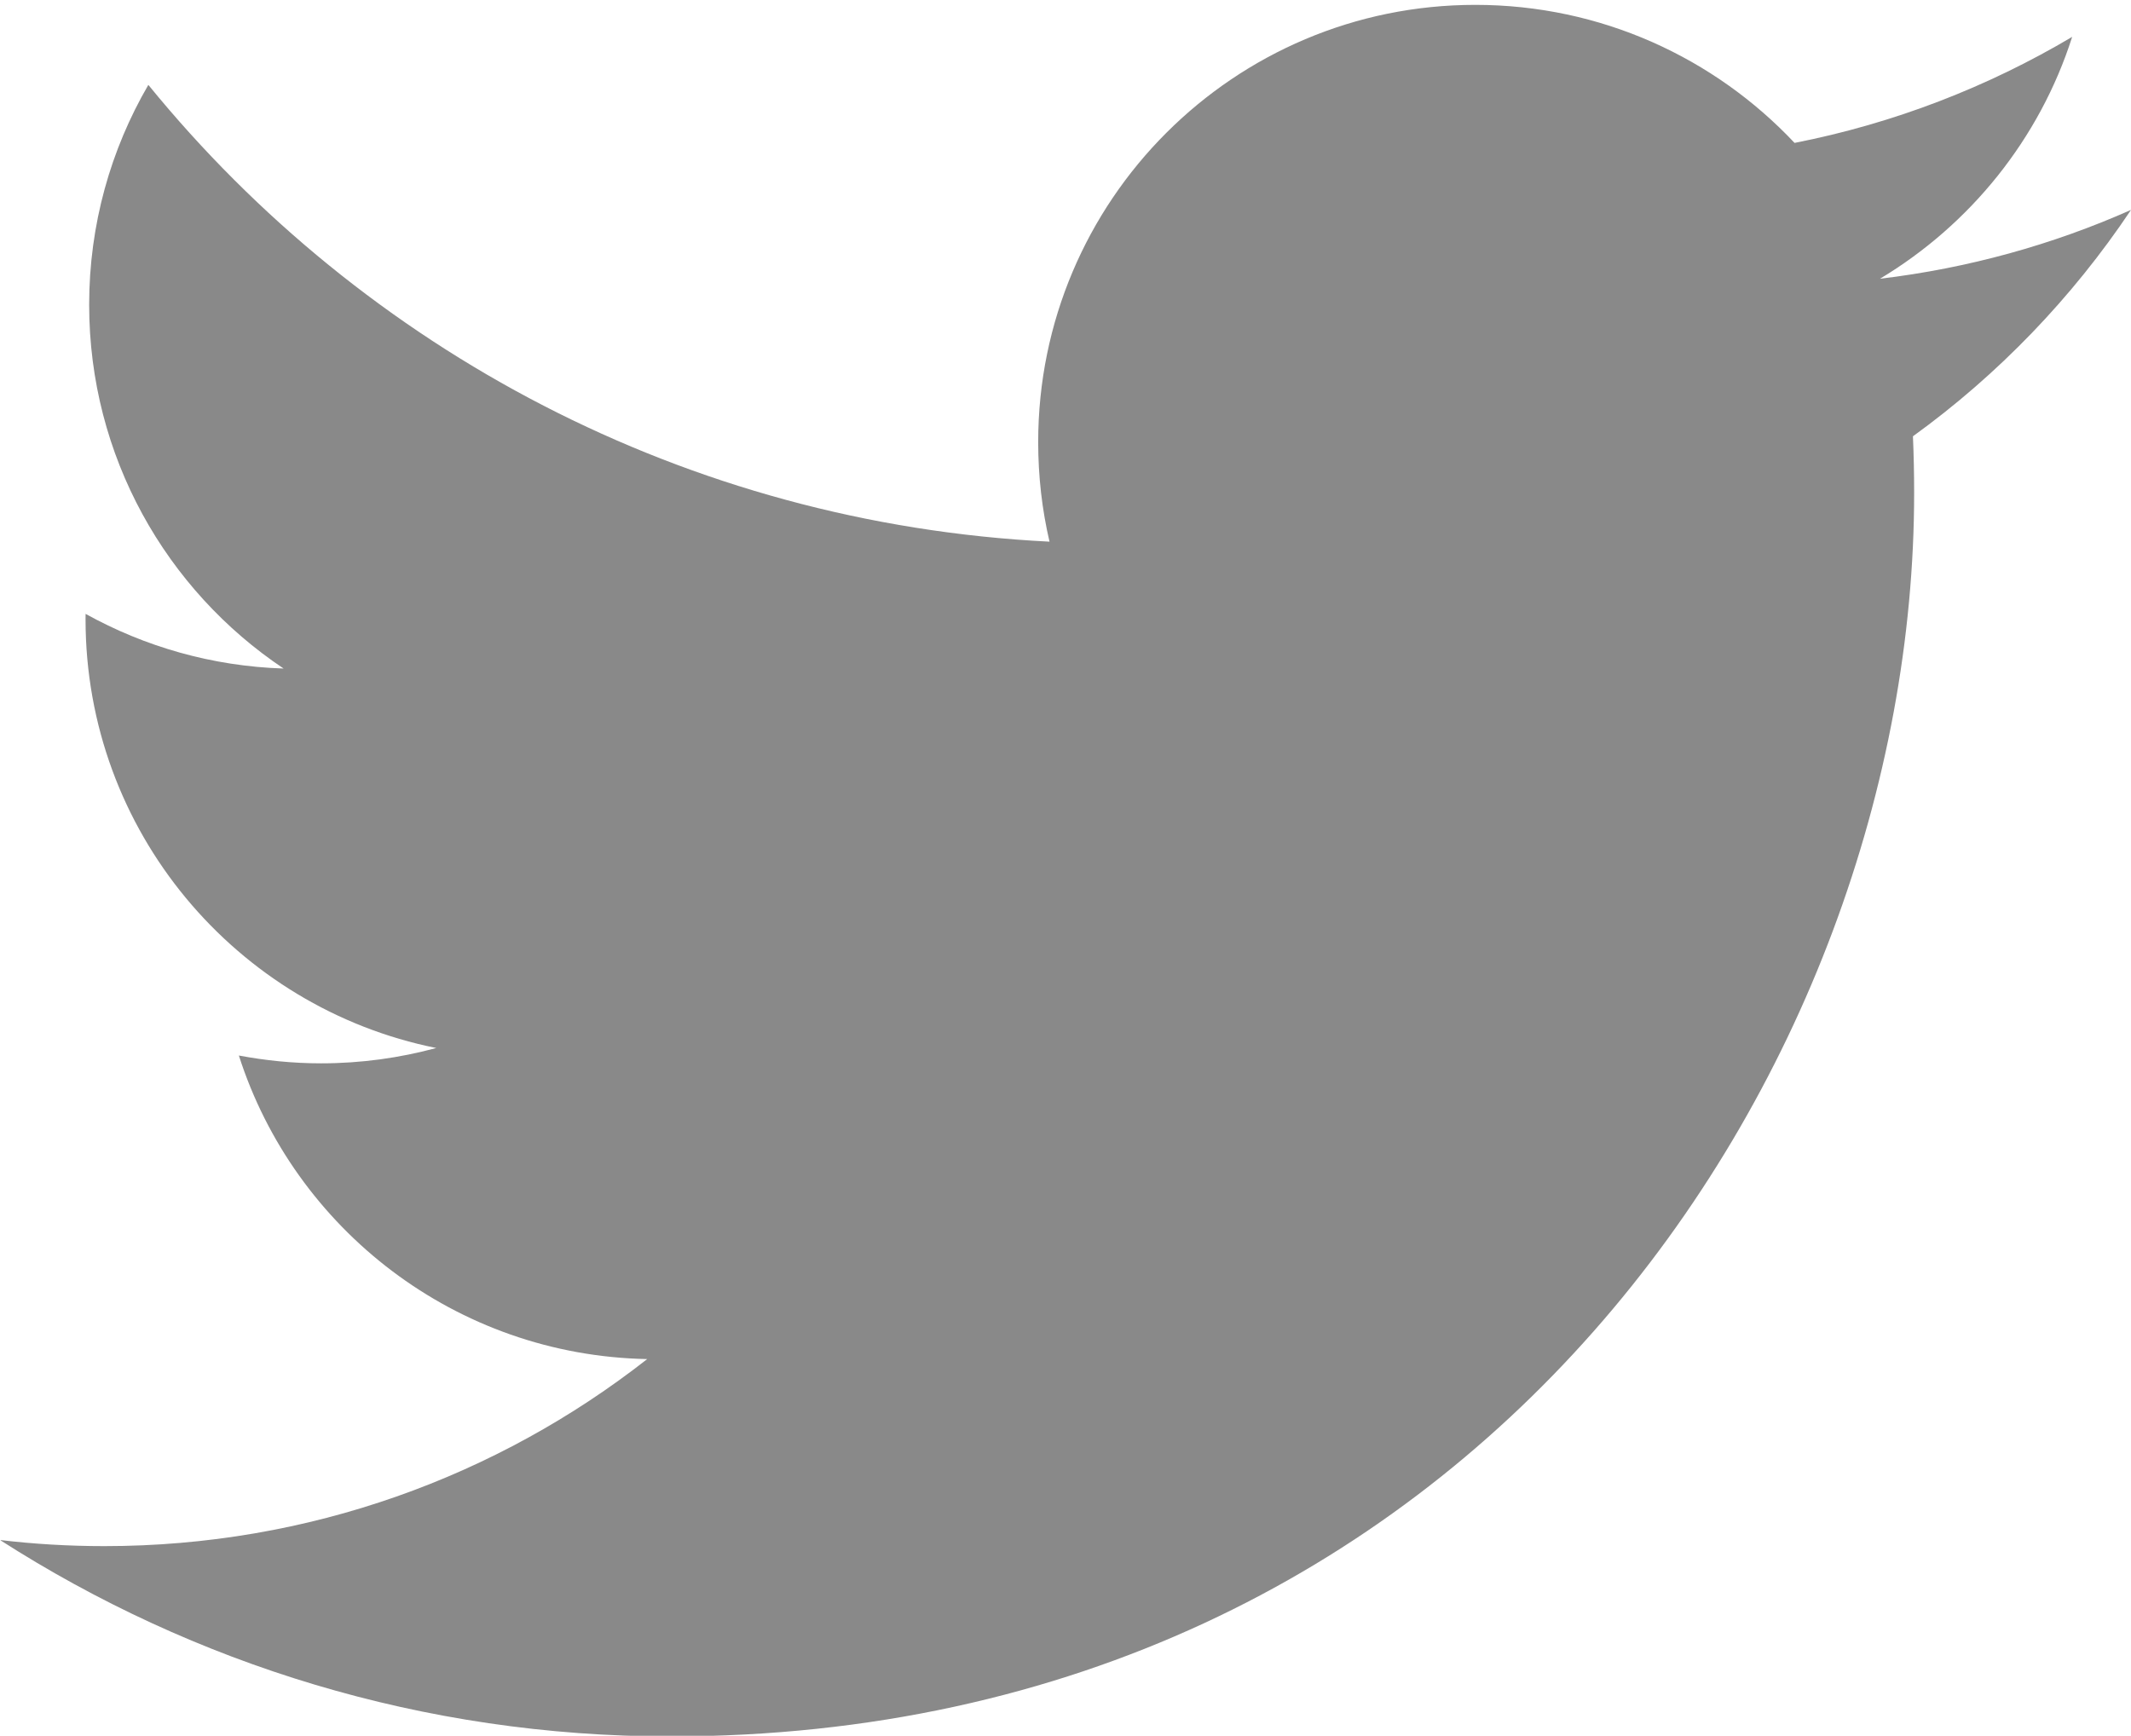
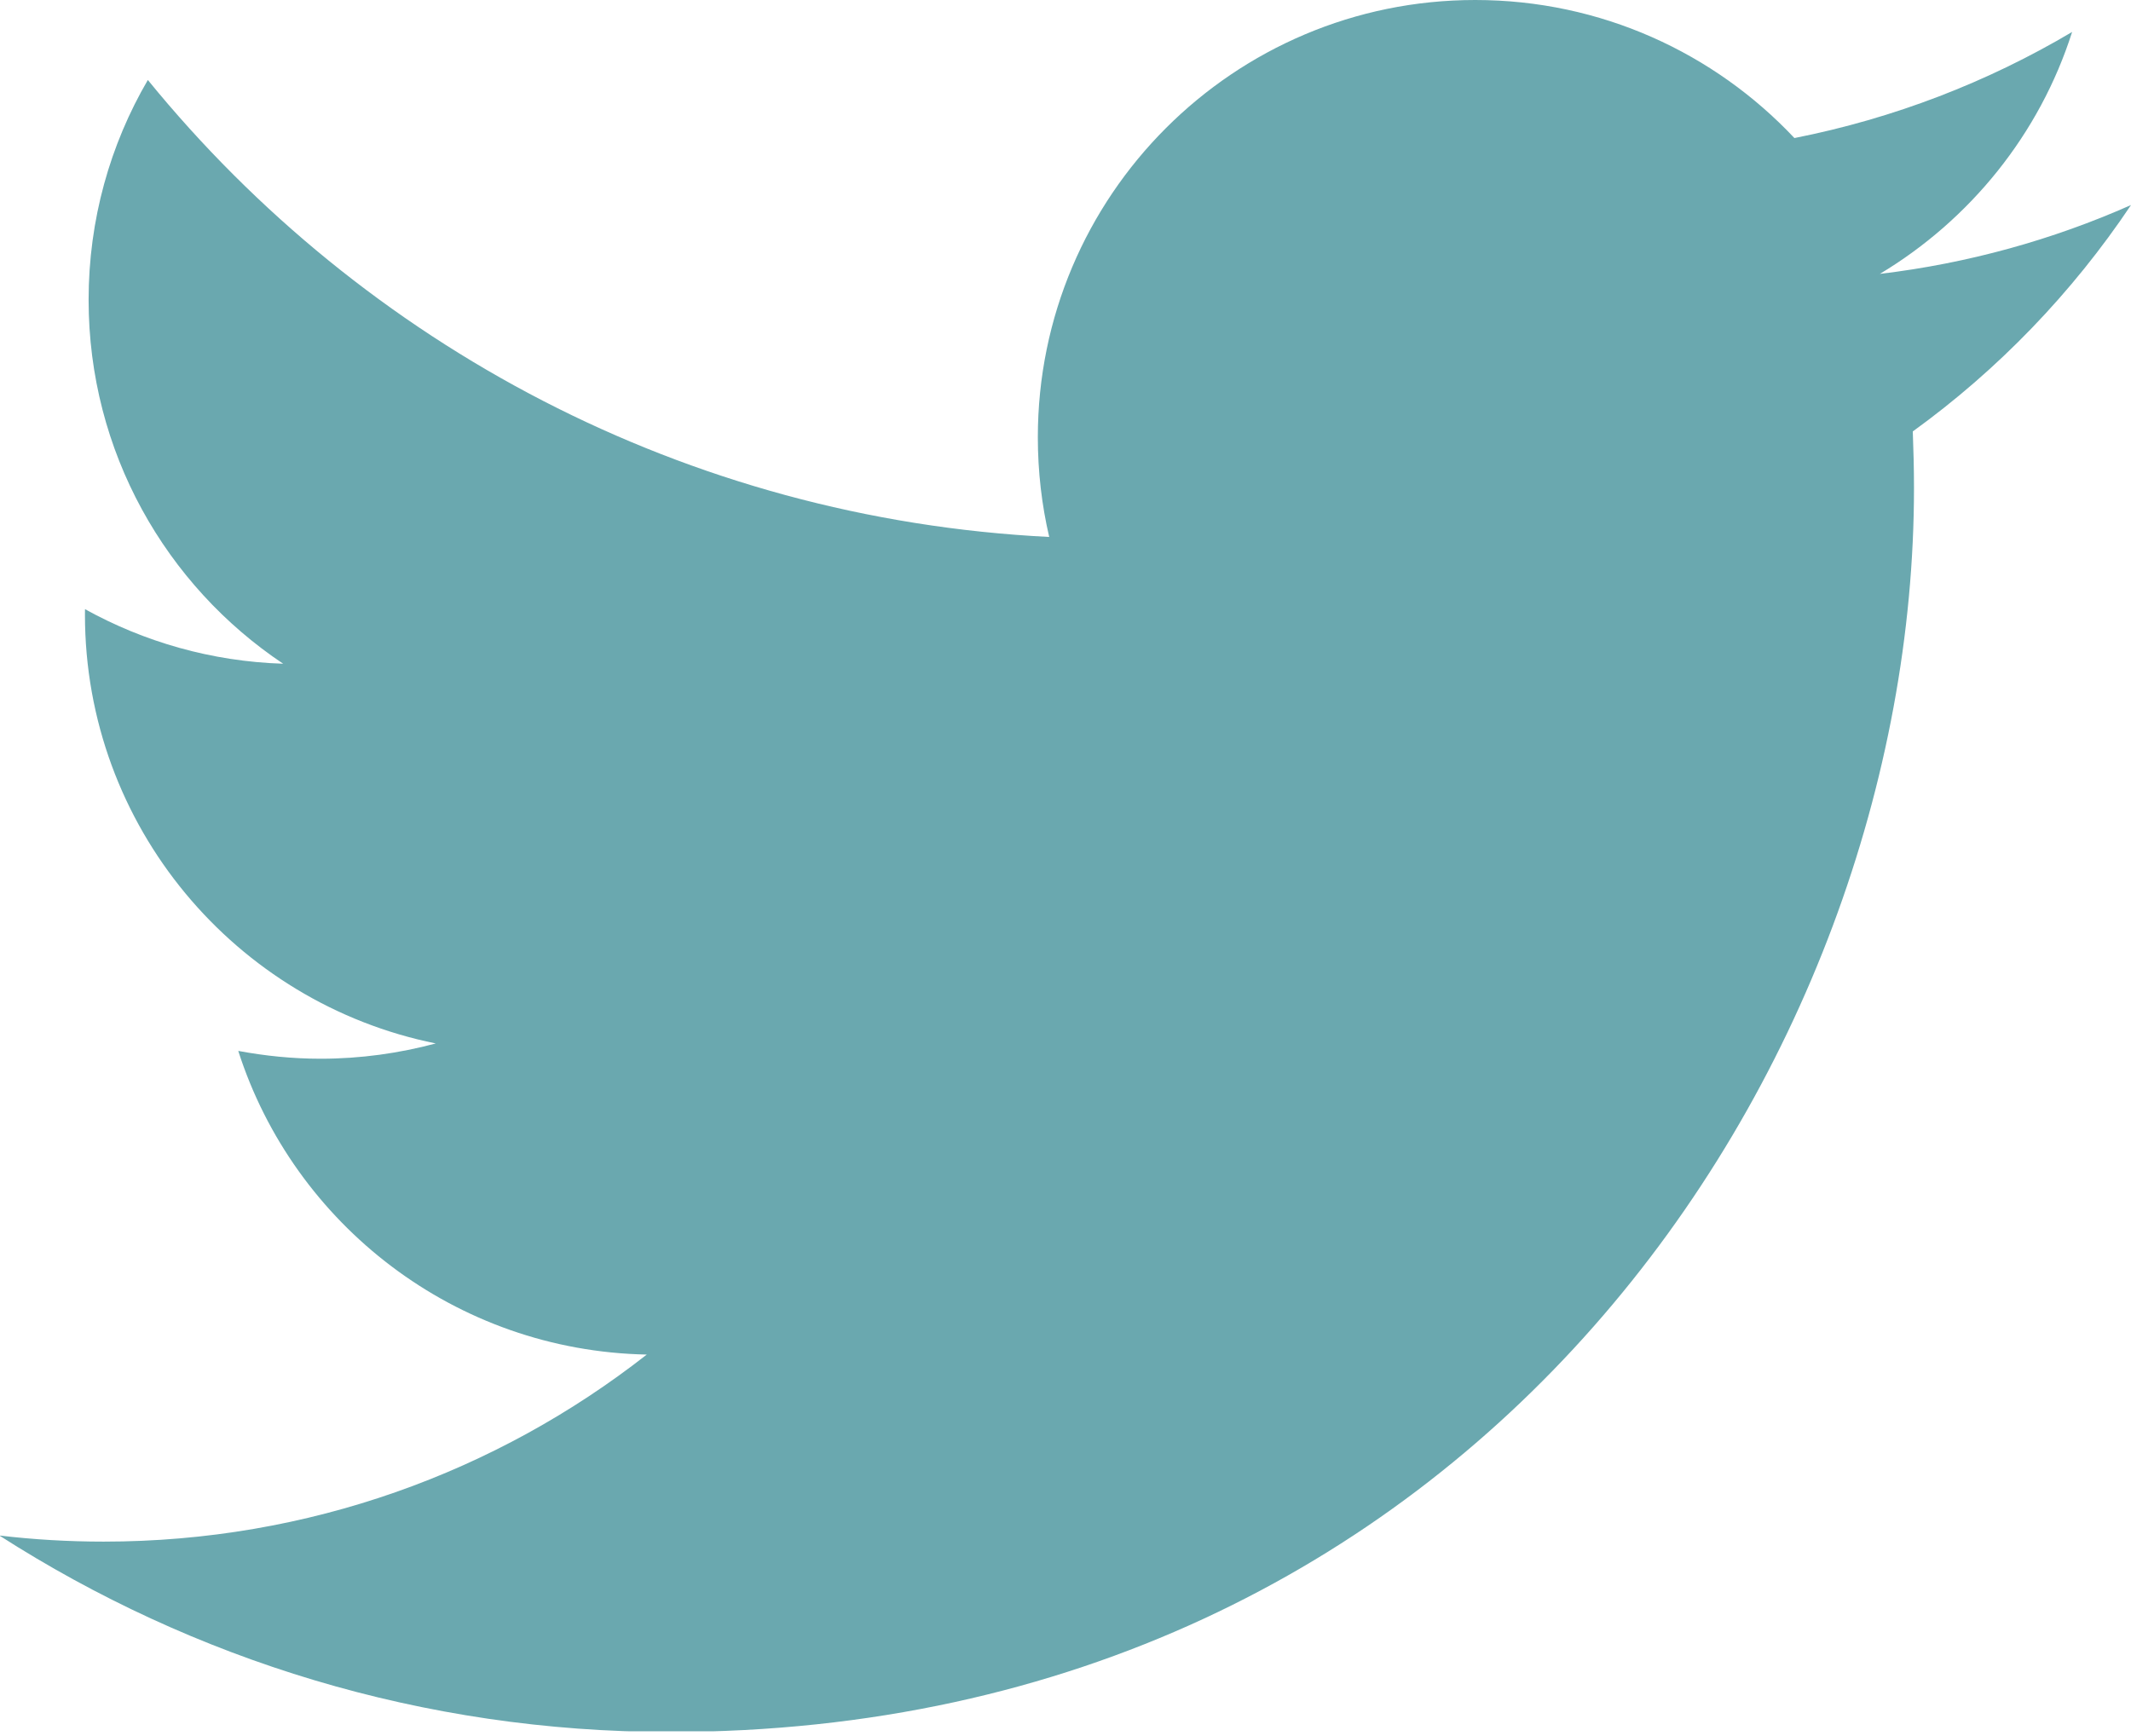
<svg xmlns="http://www.w3.org/2000/svg" xmlns:xlink="http://www.w3.org/1999/xlink" version="1.1" id="レイヤー_1" x="0px" y="0px" width="42.52px" height="34.641px" viewBox="0 0 42.52 34.641" enable-background="new 0 0 42.52 34.641" xml:space="preserve">
  <g>
-     <g>
-       <defs>
-         <rect id="SVGID_1_" width="42.52" height="34.653" />
-       </defs>
-       <clipPath id="SVGID_2_">
-         <use xlink:href="#SVGID_1_" overflow="visible" />
-       </clipPath>
-       <g clip-path="url(#SVGID_2_)">
-         <defs>
-           <rect id="SVGID_3_" x="0.013" y="0.098" width="42.507" height="34.543" />
-         </defs>
-         <clipPath id="SVGID_4_">
-           <use xlink:href="#SVGID_3_" overflow="visible" />
-         </clipPath>
-         <path clip-path="url(#SVGID_4_)" fill="#898989" d="M42.52,4.189c-1.563,0.694-3.245,1.163-5.009,1.374     c1.8-1.08,3.185-2.789,3.835-4.827c-1.686,1-3.552,1.726-5.539,2.116c-1.594-1.695-3.86-2.755-6.369-2.755     c-4.817,0-8.723,3.907-8.723,8.726c0,0.683,0.077,1.349,0.226,1.987C13.69,10.446,7.262,6.974,2.96,1.694     c-0.75,1.288-1.181,2.788-1.181,4.387c0,3.027,1.54,5.697,3.88,7.261c-1.43-0.046-2.774-0.438-3.951-1.091     c-0.001,0.036-0.001,0.073-0.001,0.109c0,4.227,3.007,7.752,6.998,8.555c-0.731,0.198-1.502,0.306-2.298,0.306     c-0.562,0-1.109-0.056-1.641-0.156c1.109,3.465,4.332,5.986,8.148,6.058c-2.986,2.34-6.747,3.733-10.833,3.733     c-0.704,0-1.399-0.041-2.081-0.122c3.861,2.476,8.446,3.92,13.372,3.92c16.045,0,24.821-13.291,24.821-24.819     c0-0.379-0.008-0.755-0.024-1.128C39.872,7.476,41.351,5.938,42.52,4.189" />
-       </g>
-     </g>
+     <defs>
+       <rect id="SVGID_1_" x="0" y="0" width="42.52" height="34.551" />
+     </defs>
+     <clipPath id="SVGID_2_">
+       <use xlink:href="#SVGID_1_" overflow="visible" />
+     </clipPath>
+     <path clip-path="url(#SVGID_2_)" fill="#6AA8AF" d="M42.52,4.092c-1.563,0.693-3.247,1.163-5.011,1.374   c1.802-1.081,3.188-2.791,3.836-4.828c-1.685,0.999-3.554,1.725-5.541,2.117c-1.595-1.697-3.86-2.755-6.369-2.755   c-4.819,0-8.727,3.907-8.727,8.727c0,0.683,0.078,1.351,0.227,1.989c-7.253-0.364-13.683-3.839-17.985-9.12   C2.198,2.884,1.768,4.384,1.768,5.984c0,3.029,1.541,5.699,3.882,7.262c-1.431-0.045-2.776-0.437-3.954-1.089   c-0.001,0.035-0.001,0.072-0.001,0.108c0,4.228,3.009,7.753,7,8.559c-0.731,0.196-1.502,0.305-2.299,0.305   c-0.562,0-1.109-0.057-1.642-0.156c1.11,3.464,4.333,5.986,8.151,6.06c-2.986,2.34-6.748,3.733-10.836,3.733   c-0.705,0-1.399-0.041-2.082-0.122c3.862,2.476,8.449,3.921,13.375,3.921c16.049,0,24.828-13.294,24.828-24.826   c0-0.38-0.01-0.756-0.024-1.129C39.87,7.378,41.35,5.841,42.52,4.092" />
  </g>
</svg>
